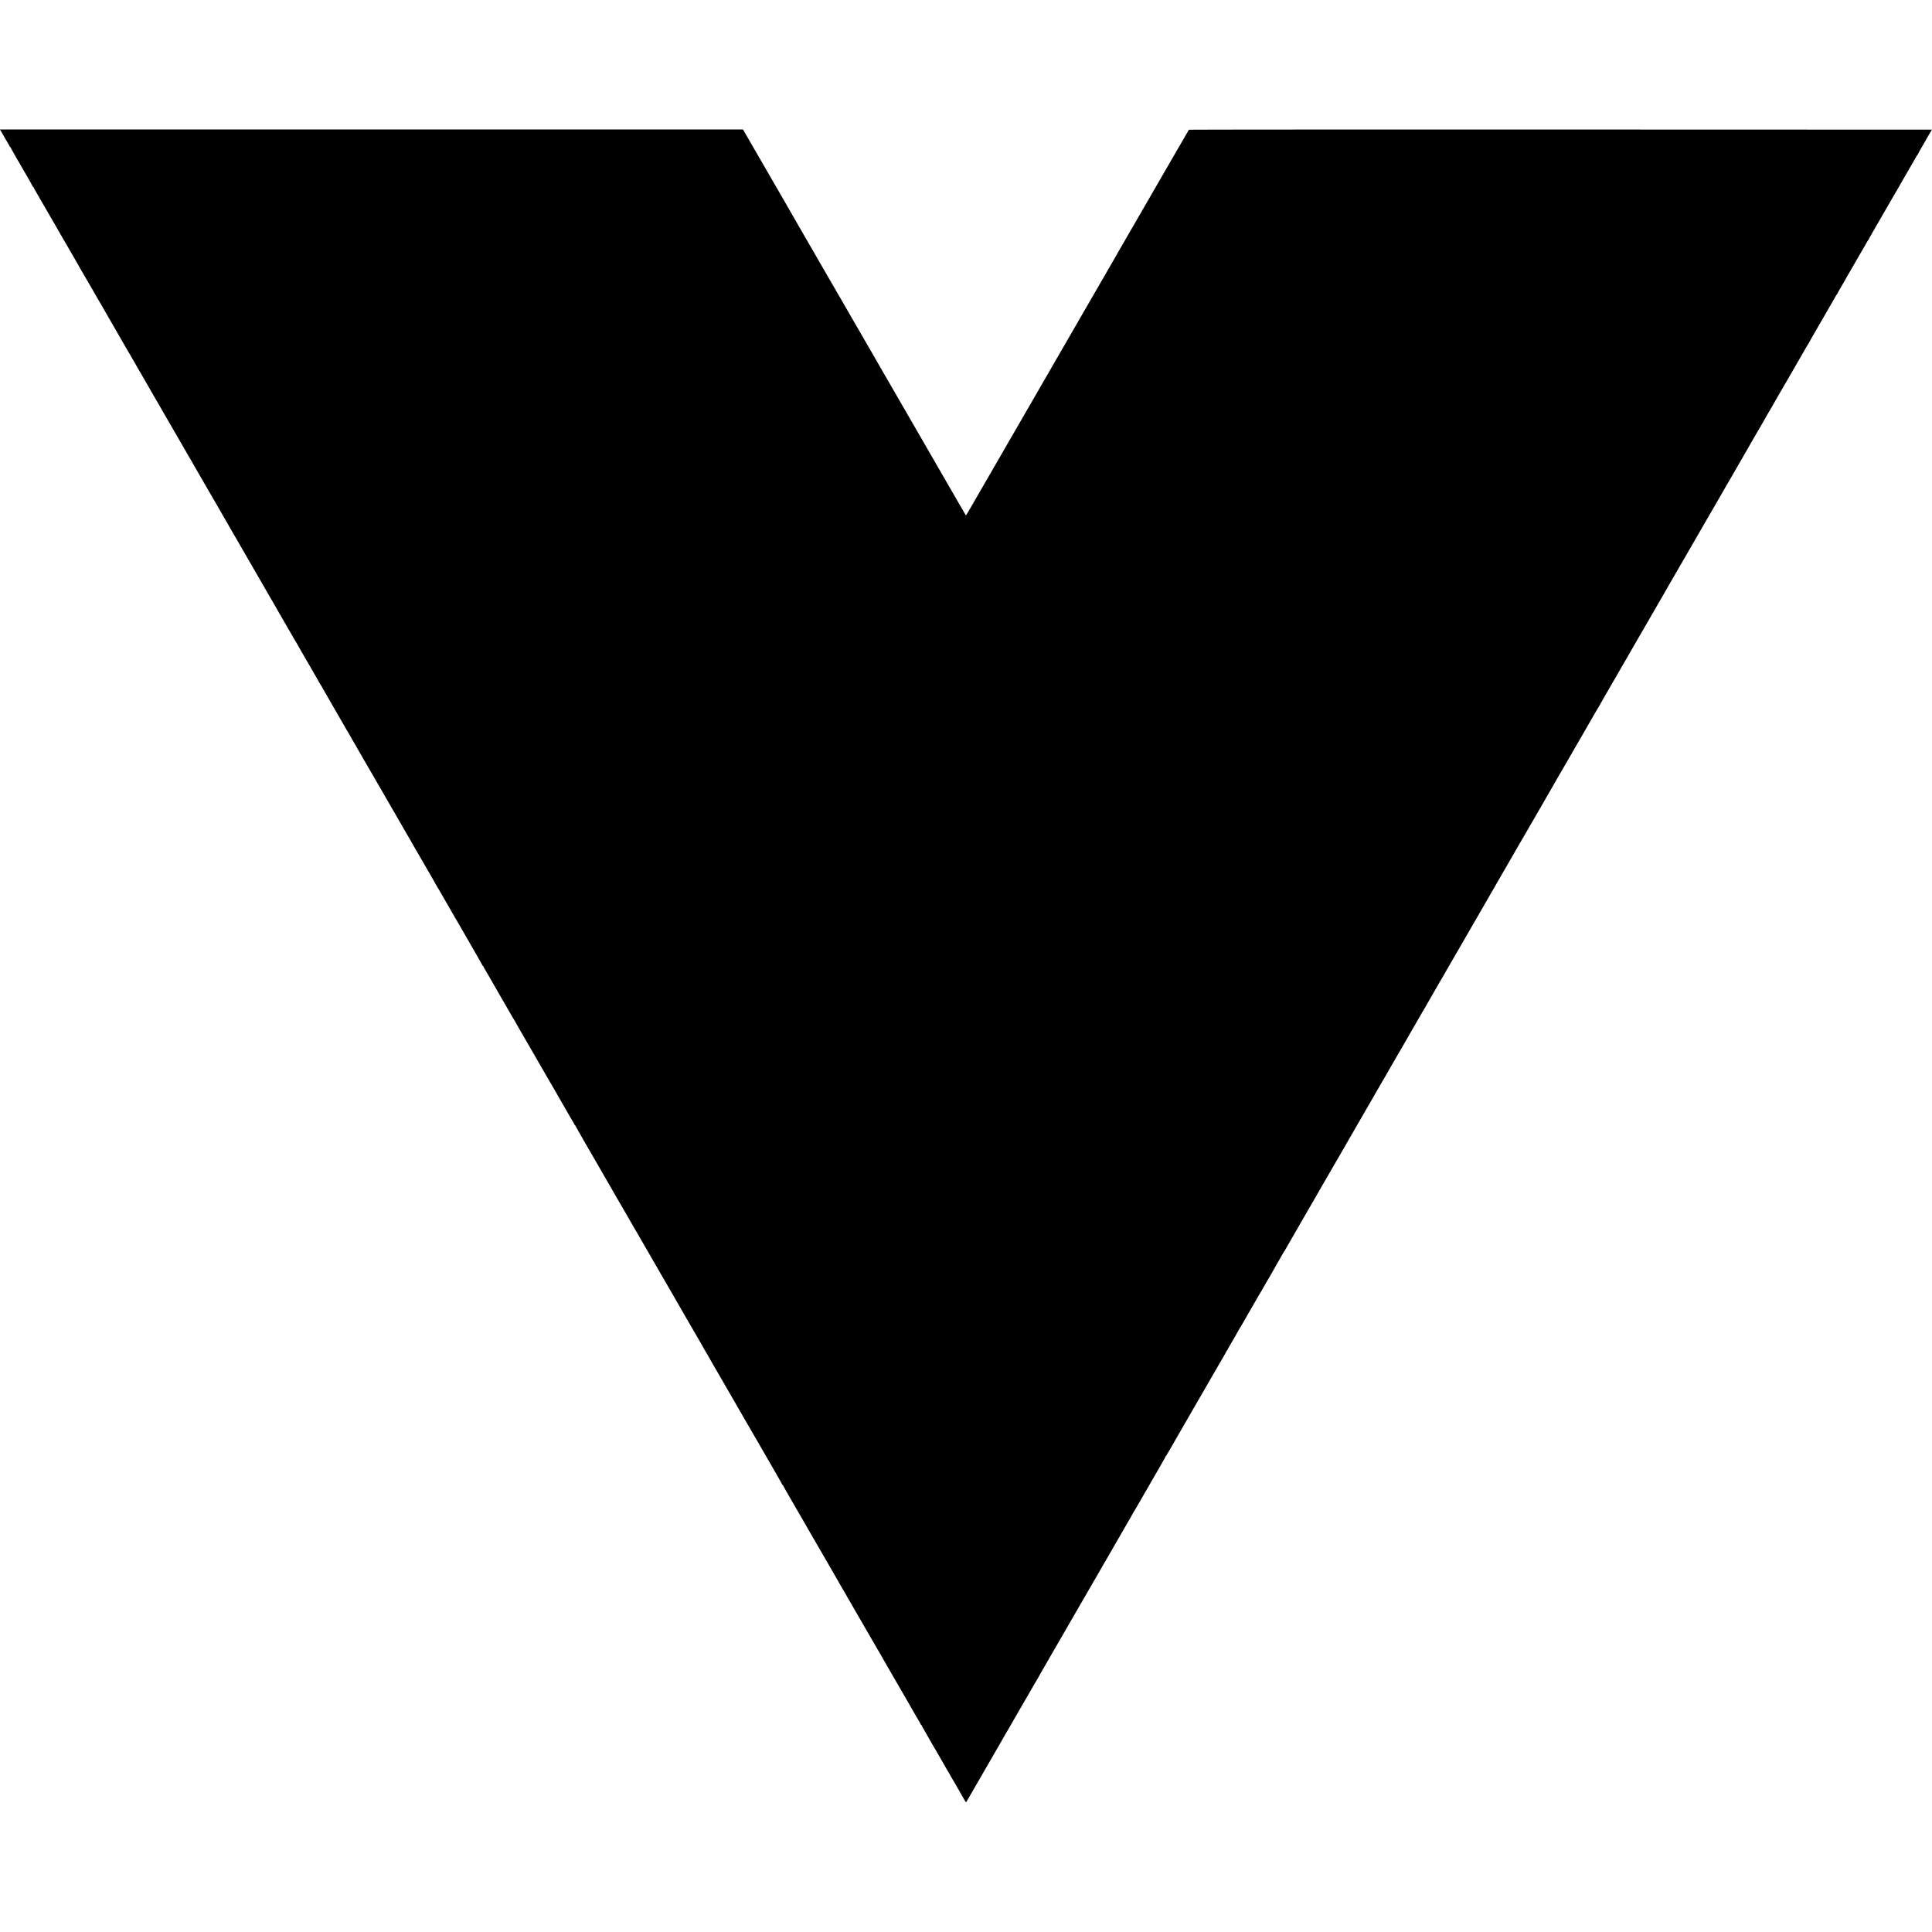
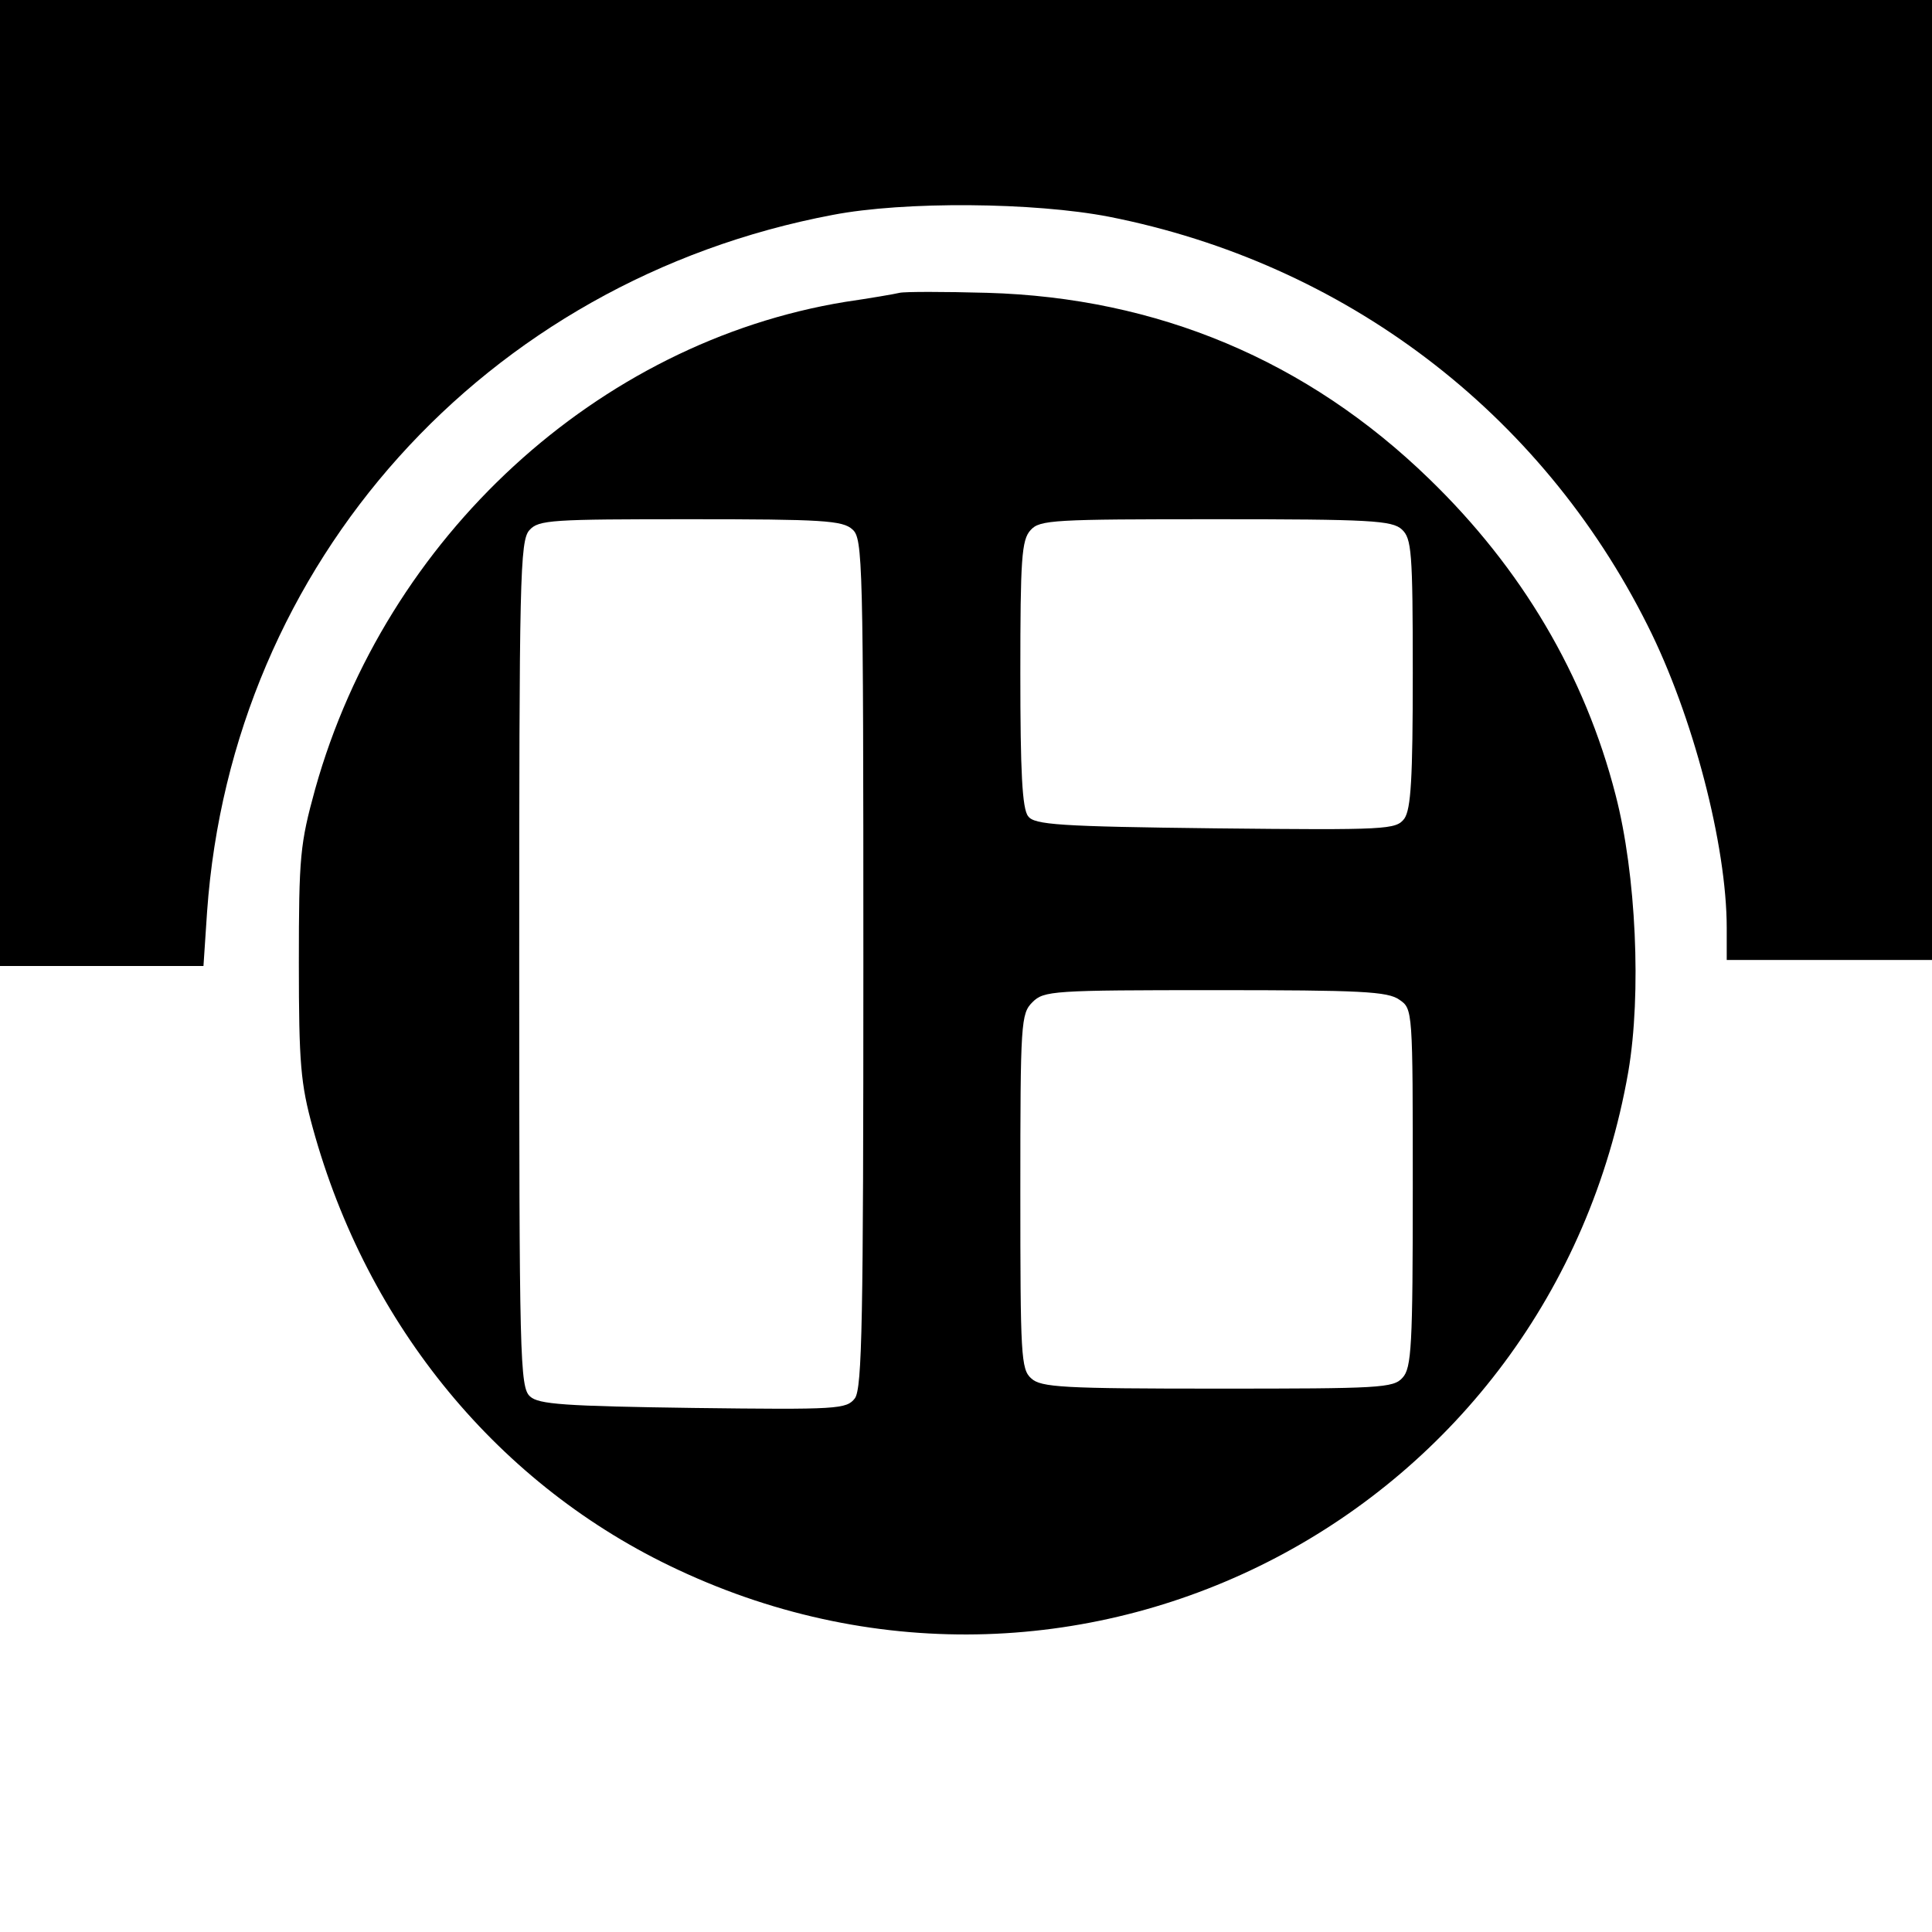
- <svg xmlns="http://www.w3.org/2000/svg" version="1.0" width="16pt" height="16pt" viewBox="0 0 16 16" preserveAspectRatio="xMidYMid meet">
-   <g transform="translate(0,16) scale(0.00032,-0.00032)" fill="#000000" stroke="none">
-     <path d="M18 46618 c45 -75 122 -207 122 -211 0 -2 25 -45 55 -95 30 -50 55 -96 55 -102 0 -5 5 -10 10 -10 6 0 10 -4 10 -9 0 -5 73 -135 161 -288 89 -153 173 -298 187 -323 14 -25 32 -57 41 -72 88 -149 187 -324 189 -335 2 -7 8 -13 13 -13 5 0 9 -4 9 -10 0 -5 46 -89 103 -187 175 -302 490 -846 507 -876 8 -16 20 -36 25 -45 28 -46 290 -498 339 -585 13 -23 74 -129 136 -236 61 -107 123 -215 137 -240 14 -25 29 -50 33 -56 5 -5 23 -37 40 -70 18 -33 38 -67 44 -75 11 -16 21 -33 63 -109 14 -25 29 -50 33 -56 4 -5 21 -35 38 -65 55 -100 261 -455 269 -465 4 -5 14 -21 20 -35 15 -29 41 -75 103 -180 24 -41 52 -88 60 -105 9 -16 57 -100 107 -185 112 -193 362 -626 380 -660 8 -14 23 -38 33 -55 11 -16 23 -37 27 -45 4 -8 26 -46 48 -85 23 -38 53 -90 67 -115 46 -81 64 -113 178 -310 62 -107 121 -210 132 -227 37 -67 56 -99 85 -148 16 -27 32 -57 36 -65 4 -8 15 -27 25 -42 9 -15 53 -89 96 -165 44 -76 177 -307 296 -513 120 -206 268 -463 330 -570 131 -227 117 -203 200 -348 36 -62 73 -125 82 -140 10 -15 21 -34 25 -42 4 -8 20 -37 36 -65 17 -27 38 -65 48 -82 49 -85 64 -111 87 -153 13 -25 28 -49 32 -55 4 -5 78 -134 165 -285 87 -151 166 -288 176 -305 10 -16 26 -43 35 -59 9 -17 125 -217 257 -445 132 -229 253 -441 270 -471 17 -30 45 -79 64 -108 18 -29 33 -54 33 -57 0 -2 20 -37 44 -77 24 -40 123 -212 221 -383 97 -170 190 -330 205 -355 16 -25 39 -65 53 -90 13 -25 81 -144 152 -265 70 -121 137 -238 150 -260 12 -22 37 -65 55 -95 18 -30 43 -73 55 -95 12 -22 48 -85 80 -140 77 -132 163 -280 190 -330 13 -22 71 -123 130 -225 59 -102 116 -199 126 -217 10 -17 29 -50 43 -72 15 -22 26 -43 26 -45 0 -2 27 -50 60 -106 33 -56 60 -103 60 -105 0 -2 55 -98 90 -155 8 -14 182 -316 239 -414 13 -22 45 -79 72 -124 27 -46 49 -86 49 -89 0 -2 14 -24 30 -48 16 -24 30 -46 30 -49 0 -5 74 -135 100 -176 5 -8 24 -42 43 -75 50 -88 58 -101 262 -455 104 -179 199 -345 213 -370 14 -25 28 -49 32 -55 4 -5 17 -26 28 -45 10 -19 62 -109 114 -200 114 -197 133 -230 170 -295 16 -27 33 -57 38 -65 17 -28 96 -165 103 -180 4 -8 16 -28 26 -45 10 -16 77 -131 148 -255 72 -124 181 -313 243 -420 62 -107 121 -209 131 -227 35 -62 323 -560 392 -678 38 -66 83 -145 100 -175 16 -30 33 -59 37 -65 4 -5 17 -27 29 -47 34 -61 56 -100 90 -156 17 -29 31 -55 31 -57 0 -2 17 -32 39 -67 21 -35 134 -229 251 -433 117 -203 235 -407 261 -451 27 -45 49 -85 49 -88 0 -4 8 -19 19 -34 15 -21 200 -341 309 -533 10 -19 33 -58 51 -87 17 -29 31 -54 31 -56 0 -2 25 -44 55 -94 30 -50 55 -95 55 -98 0 -4 6 -15 14 -23 7 -9 27 -41 43 -71 17 -30 170 -297 342 -594 171 -296 311 -542 311 -547 0 -5 5 -9 10 -9 6 0 10 -4 10 -10 0 -5 22 -47 49 -92 27 -46 58 -99 68 -118 24 -43 81 -140 93 -160 5 -8 66 -114 135 -235 69 -121 130 -227 135 -235 12 -21 259 -447 283 -490 10 -19 28 -47 38 -62 11 -14 19 -29 19 -32 0 -3 37 -69 83 -148 99 -170 305 -526 337 -583 13 -22 31 -53 41 -70 11 -16 22 -37 26 -45 7 -14 82 -146 103 -180 14 -24 181 -311 205 -355 13 -22 46 -80 75 -130 29 -49 64 -110 78 -135 14 -25 51 -88 82 -140 31 -52 59 -102 63 -110 4 -8 18 -33 31 -55 205 -353 284 -489 309 -535 17 -30 45 -78 62 -106 18 -28 36 -60 39 -72 4 -12 12 -22 17 -22 5 0 9 -4 9 -10 0 -5 109 -197 241 -427 133 -230 250 -431 259 -448 51 -90 222 -385 280 -485 37 -63 78 -135 92 -160 14 -25 67 -117 118 -205 51 -88 101 -175 111 -193 34 -58 55 -95 149 -257 51 -88 101 -173 110 -190 9 -16 76 -131 147 -255 72 -124 140 -241 151 -260 61 -108 281 -489 355 -615 38 -66 77 -133 87 -150 35 -63 91 -161 100 -175 14 -23 99 -169 128 -220 54 -97 135 -235 142 -245 4 -5 20 -32 35 -60 26 -48 238 -416 276 -480 10 -16 26 -46 37 -65 30 -53 382 -661 403 -695 10 -16 22 -37 26 -45 4 -8 26 -48 50 -88 24 -41 43 -75 43 -77 0 -2 22 -40 50 -85 27 -45 50 -84 50 -86 0 -3 38 -69 83 -147 84 -142 302 -520 340 -587 10 -19 34 -60 52 -90 18 -30 44 -75 57 -100 14 -25 45 -79 70 -120 25 -41 56 -96 70 -121 14 -25 77 -133 138 -240 62 -107 122 -210 132 -229 25 -43 310 -535 337 -581 11 -19 26 -45 34 -59 17 -32 238 -414 266 -460 11 -19 24 -41 28 -49 3 -7 75 -133 160 -278 84 -146 153 -269 153 -274 0 -5 5 -9 10 -9 6 0 10 -4 10 -10 0 -5 82 -150 181 -322 182 -314 201 -346 240 -415 12 -21 80 -139 152 -263 71 -124 141 -245 155 -270 14 -25 28 -49 32 -55 6 -8 145 -248 220 -380 37 -66 209 -362 229 -395 11 -19 24 -42 28 -49 4 -8 67 -118 140 -243 73 -125 133 -230 133 -233 0 -2 15 -28 33 -57 19 -29 47 -78 64 -108 17 -30 53 -93 79 -139 53 -90 82 -141 157 -272 82 -142 115 -199 381 -659 142 -245 268 -463 281 -485 12 -22 71 -125 132 -230 60 -104 172 -298 248 -430 76 -132 146 -253 156 -270 11 -16 22 -36 26 -44 3 -8 30 -54 60 -103 29 -49 53 -91 53 -93 0 -3 18 -34 40 -70 22 -36 40 -67 40 -69 0 -2 37 -66 81 -142 45 -77 98 -168 119 -204 20 -36 47 -81 58 -100 12 -19 27 -47 33 -62 6 -16 15 -28 20 -28 5 0 9 -4 9 -9 0 -6 63 -118 140 -251 77 -133 140 -243 140 -245 0 -2 18 -33 41 -70 22 -37 49 -83 60 -101 10 -19 29 -51 40 -71 25 -45 109 -189 126 -218 7 -11 17 -29 22 -40 6 -11 22 -38 35 -60 14 -22 37 -62 52 -90 14 -27 35 -62 45 -77 11 -14 19 -29 19 -32 0 -3 18 -35 40 -71 22 -36 40 -67 40 -69 0 -2 19 -35 42 -72 23 -38 55 -94 72 -124 26 -47 139 -244 171 -298 6 -9 21 -36 34 -60 28 -48 37 -51 51 -19 6 12 19 36 29 52 10 17 27 46 38 65 11 19 104 181 208 360 103 179 199 345 213 370 14 25 42 74 64 109 21 34 38 65 38 67 0 2 18 33 40 69 22 36 40 67 40 69 0 3 177 310 199 346 16 26 136 234 140 244 2 5 25 44 52 88 27 44 49 81 49 84 0 2 18 34 40 70 22 36 40 67 40 69 0 2 20 36 43 77 35 58 169 289 297 513 9 17 50 86 90 155 40 69 86 150 103 180 16 30 35 62 41 70 6 8 16 24 22 35 35 64 72 129 167 293 59 100 116 199 127 220 11 20 30 53 41 72 43 72 1070 1850 1121 1940 14 25 65 113 113 195 48 83 96 166 107 185 10 19 28 50 38 68 11 18 73 124 137 235 64 111 175 303 246 427 71 124 173 299 225 390 52 91 116 202 143 248 27 45 49 85 49 89 0 4 6 14 14 22 7 9 28 43 46 76 26 47 251 436 378 655 11 19 29 51 40 70 11 19 101 176 201 348 99 172 181 317 181 323 0 5 5 9 10 9 6 0 10 5 10 11 0 6 8 23 18 37 11 15 32 52 49 82 16 30 130 228 253 440 122 212 234 405 248 430 13 25 39 70 57 100 39 65 69 117 130 225 25 44 50 87 55 95 12 19 78 134 220 380 61 107 129 224 150 260 161 277 222 382 246 425 15 28 47 83 71 123 24 41 43 78 43 83 0 5 4 9 8 9 4 0 13 12 19 28 7 15 23 45 36 67 66 110 277 478 277 483 0 3 6 13 14 21 7 9 27 41 43 71 17 30 45 80 63 110 34 57 375 649 394 685 6 11 16 27 22 35 6 8 26 42 44 75 18 33 41 74 51 90 10 17 24 41 32 55 54 97 72 128 88 152 11 14 19 28 19 30 0 3 79 141 175 308 96 167 175 305 175 308 0 3 6 13 14 21 7 9 26 39 41 66 33 60 276 483 338 587 24 40 46 80 50 88 4 8 13 24 20 35 14 23 95 163 125 215 11 19 52 91 92 160 40 69 80 139 90 155 9 17 103 179 207 360 105 182 200 346 211 365 103 181 463 802 489 845 7 11 15 27 19 35 4 8 29 51 55 95 64 110 828 1433 848 1470 9 17 24 41 33 55 9 14 29 48 45 77 15 28 52 93 82 145 30 51 62 107 71 123 17 30 231 398 400 690 51 88 103 179 115 202 12 23 26 48 32 55 6 7 24 38 40 68 17 30 61 107 98 170 37 63 84 144 103 180 19 36 41 72 48 81 8 8 14 18 14 21 0 4 27 51 59 106 32 55 72 124 89 154 16 29 71 125 122 213 51 88 104 180 118 205 13 25 28 50 32 55 4 6 17 26 28 45 11 19 45 80 77 135 31 55 66 116 77 135 11 19 88 152 171 295 401 694 620 1072 650 1125 11 19 87 152 170 295 83 143 158 273 166 288 9 16 21 36 26 45 6 9 31 52 55 96 25 43 54 94 66 115 11 20 95 164 186 321 91 157 173 299 182 315 9 17 26 46 37 65 12 19 66 114 121 210 56 96 108 186 117 200 8 14 24 40 34 59 24 45 383 664 412 713 5 9 17 29 26 45 15 28 120 210 241 419 36 61 68 117 72 125 4 8 12 23 19 34 35 57 245 420 262 453 11 20 35 61 53 90 17 29 32 54 32 56 0 3 28 51 62 108 33 57 70 119 80 138 10 19 23 42 28 50 5 8 32 53 59 100 27 47 149 258 271 470 122 212 234 405 248 430 30 53 62 108 80 135 6 11 15 27 19 35 4 8 85 150 181 315 96 165 187 323 202 350 31 56 116 202 130 225 5 8 25 42 43 75 19 33 92 159 162 280 149 257 157 271 202 350 19 33 38 67 43 75 9 14 228 392 275 475 12 22 55 96 95 165 40 69 80 139 90 155 24 42 202 350 221 383 9 15 27 47 41 72 14 25 75 131 136 236 61 106 121 210 134 232 99 172 271 470 279 482 5 8 23 40 40 70 18 30 81 141 142 245 60 105 121 210 135 235 14 25 71 124 127 220 56 96 143 247 194 335 51 88 96 167 102 175 14 24 180 311 204 355 23 43 340 590 356 615 5 8 50 87 101 175 171 301 517 898 582 1008 25 43 46 81 46 83 0 2 12 23 27 47 14 23 40 67 56 97 16 30 35 62 42 70 7 8 15 22 18 30 4 8 20 38 37 65 16 28 33 57 37 65 6 12 111 196 143 250 5 8 55 95 112 193 57 98 113 195 126 215 12 20 27 46 32 57 6 11 14 27 20 35 5 8 76 130 156 270 80 140 165 287 187 325 23 39 52 90 66 115 13 25 30 52 37 61 8 8 14 18 14 21 0 4 41 77 92 165 50 87 175 302 276 478 101 176 208 360 236 408 28 49 67 117 86 152 19 35 41 70 48 77 6 6 12 15 12 19 0 7 124 224 167 291 12 21 23 40 23 42 0 2 21 40 46 83 26 43 55 92 64 109 54 95 327 568 354 614 19 30 45 75 59 100 71 128 82 145 89 148 4 2 8 8 8 13 0 5 42 82 94 172 311 538 496 858 518 897 14 25 40 70 58 100 18 30 42 71 53 90 10 19 79 139 152 265 73 127 142 246 153 265 10 19 43 76 72 125 29 50 63 108 75 130 65 116 80 140 87 143 4 2 8 8 8 12 0 8 114 212 140 250 6 8 14 24 20 35 5 11 54 97 108 190 l100 170 -9611 3 c-5286 1 -9614 -1 -9618 -5 -5 -6 -419 -719 -619 -1068 -89 -155 -267 -463 -323 -560 -38 -66 -81 -140 -95 -165 -31 -56 -263 -457 -526 -910 -110 -190 -224 -388 -254 -440 -29 -52 -61 -109 -71 -125 -23 -39 -243 -420 -268 -465 -11 -19 -204 -352 -428 -740 -224 -388 -477 -826 -563 -975 -85 -148 -185 -322 -222 -385 -37 -63 -120 -207 -185 -320 -65 -113 -177 -306 -248 -430 -72 -124 -172 -297 -222 -385 -51 -88 -142 -245 -202 -350 -131 -226 -247 -427 -408 -705 -65 -113 -249 -432 -410 -710 -160 -278 -388 -673 -506 -877 -118 -205 -216 -373 -219 -373 -3 0 -52 82 -109 183 -58 100 -144 250 -192 332 -95 164 -402 696 -647 1120 -85 149 -228 396 -317 550 -212 365 -982 1700 -1008 1745 -10 19 -43 76 -72 125 -29 50 -64 110 -77 135 -14 25 -63 110 -110 190 -47 80 -96 165 -110 190 -14 25 -99 171 -188 325 -89 154 -174 300 -188 325 -13 25 -64 113 -112 195 -48 83 -140 242 -205 355 -65 113 -183 317 -263 454 -79 137 -152 264 -163 282 -50 89 -335 583 -354 614 -12 19 -34 58 -50 85 -15 28 -129 226 -253 440 -124 215 -235 408 -247 430 -12 22 -69 121 -127 220 -58 99 -226 389 -373 645 -148 256 -324 561 -392 678 -67 117 -134 232 -147 255 -13 23 -33 59 -46 80 l-22 37 -9615 0 -9615 0 20 -32z" />
+ <svg xmlns="http://www.w3.org/2000/svg" version="1.0" width="320pt" height="320pt" viewBox="0 0 320 320" preserveAspectRatio="xMidYMid meet">
+   <g transform="translate(0,320) scale(0.1,-0.1)" fill="#000000" stroke="none">
+     <path d="M0 2400 l0 -800 169 0 168 0 6 90 c41 578 460 1045 1036 1154 119 23 334 21 458 -3 390 -77 715 -323 892 -677 75 -149 131 -364 131 -501 l0 -53 170 0 170 0 0 795 0 795 -1600 0 -1600 0 0 -800z" />
+     <path d="M1490 2715 c-8 -2 -49 -9 -90 -15 -410 -67 -761 -389 -878 -807 -25 -91 -27 -111 -27 -288 0 -167 3 -200 23 -273 90 -328 309 -594 605 -732 670 -314 1446 92 1574 825 22 129 13 327 -21 458 -51 199 -156 376 -309 524 -202 196 -450 300 -732 308 -71 2 -137 2 -145 0z m-78 -392 c17 -15 18 -51 18 -718 0 -591 -2 -704 -14 -721 -14 -18 -27 -19 -268 -16 -213 3 -256 6 -270 19 -17 15 -18 62 -18 716 0 638 1 702 17 719 15 17 37 18 266 18 219 0 253 -2 269 -17z m910 0 c16 -15 18 -36 18 -238 0 -175 -3 -225 -14 -241 -14 -18 -27 -19 -313 -16 -259 3 -300 6 -310 20 -10 12 -13 75 -13 236 0 190 2 222 17 238 15 17 38 18 306 18 256 0 293 -2 309 -17z m-4 -779 c22 -15 22 -17 22 -311 0 -262 -2 -299 -17 -315 -15 -17 -38 -18 -306 -18 -256 0 -293 2 -309 17 -17 15 -18 38 -18 310 0 280 1 294 20 313 19 19 33 20 303 20 240 0 286 -2 305 -16z" />
  </g>
</svg>
